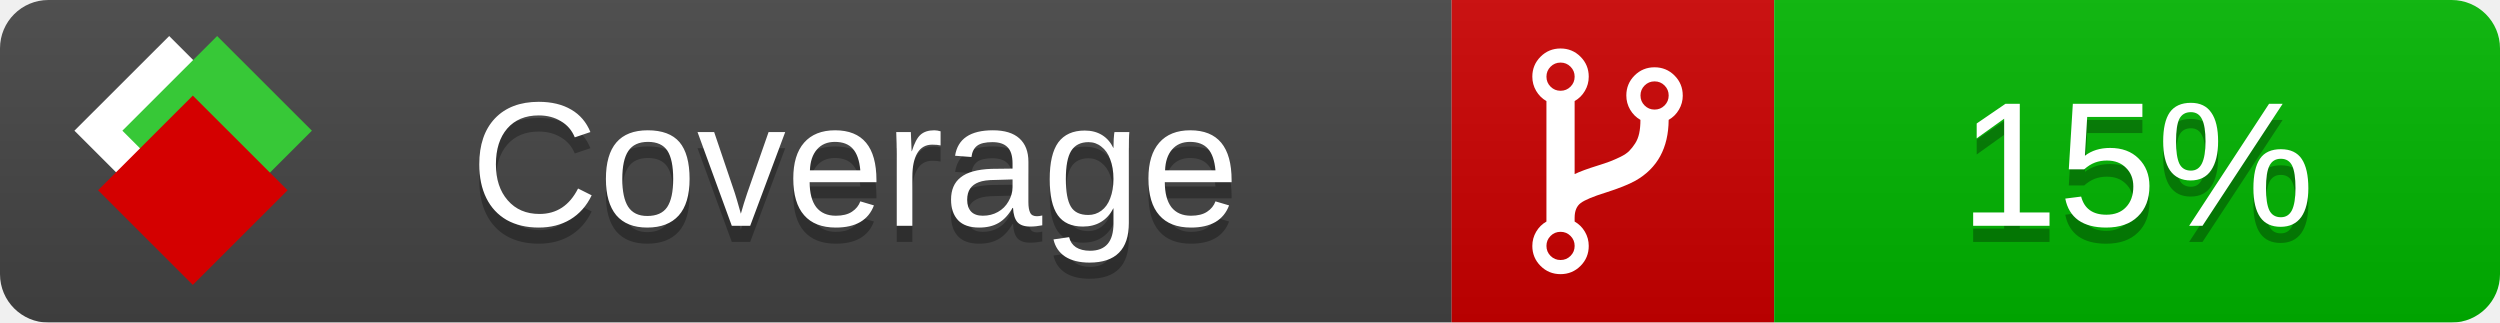
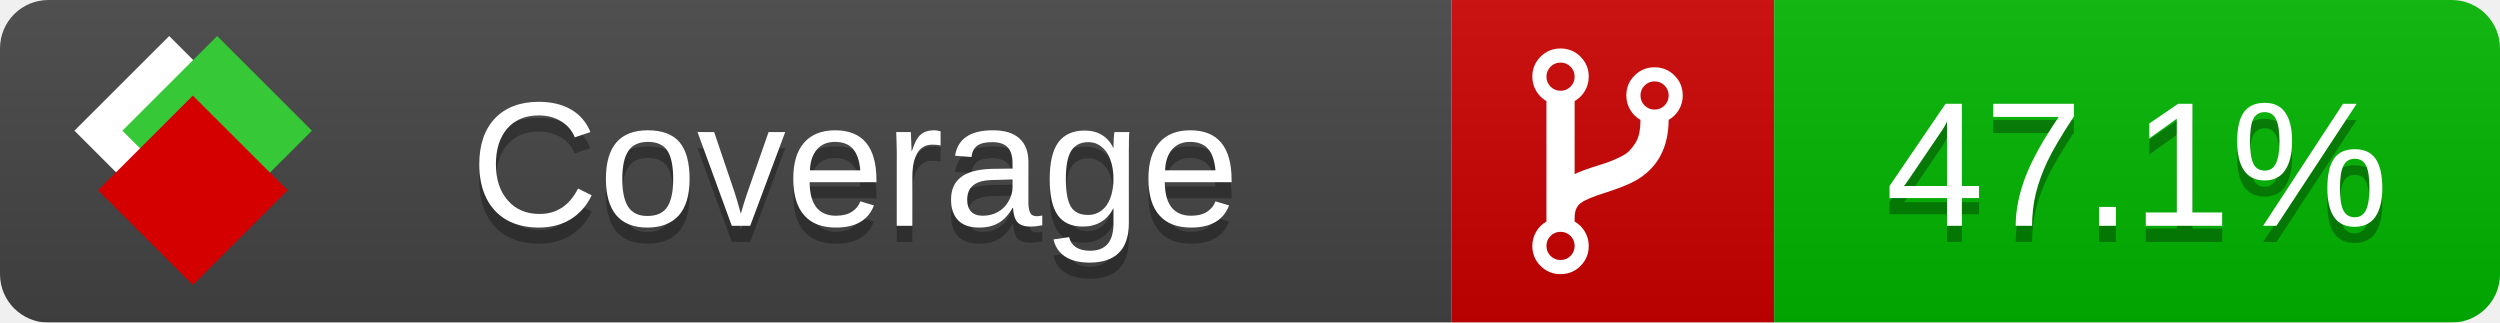
<svg xmlns="http://www.w3.org/2000/svg" xmlns:xlink="http://www.w3.org/1999/xlink" width="155" height="20">
  <style type="text/css">
          
            @keyframes fade1 {
                0% { visibility: visible; opacity: 1; }
               27% { visibility: visible; opacity: 1; }
               33% { visibility: hidden; opacity: 0; }
               60% { visibility: hidden; opacity: 0; }
               66% { visibility: hidden; opacity: 0; }
               93% { visibility: hidden; opacity: 0; }
              100% { visibility: visible; opacity: 1; }
            }
            @keyframes fade2 {
                0% { visibility: hidden; opacity: 0; }
               27% { visibility: hidden; opacity: 0; }
               33% { visibility: visible; opacity: 1; }
               60% { visibility: visible; opacity: 1; }
               66% { visibility: hidden; opacity: 0; }
               93% { visibility: hidden; opacity: 0; }
              100% { visibility: hidden; opacity: 0; }
            }
            @keyframes fade3 {
                0% { visibility: hidden; opacity: 0; }
               27% { visibility: hidden; opacity: 0; }
               33% { visibility: hidden; opacity: 0; }
               60% { visibility: hidden; opacity: 0; }
               66% { visibility: visible; opacity: 1; }
               93% { visibility: visible; opacity: 1; }
              100% { visibility: hidden; opacity: 0; }
            }
            .linecoverage {
                animation-duration: 15s;
                animation-name: fade1;
                animation-iteration-count: infinite;
            }
            .branchcoverage {
                animation-duration: 15s;
                animation-name: fade2;
                animation-iteration-count: infinite;
            }
            .methodcoverage {
                animation-duration: 15s;
                animation-name: fade3;
                animation-iteration-count: infinite;
            }
          
    </style>
  <defs>
    <linearGradient id="gradient" x2="0" y2="100%">
      <stop offset="0" stop-color="#bbb" stop-opacity=".1" />
      <stop offset="1" stop-opacity=".1" />
    </linearGradient>
    <linearGradient id="c">
      <stop offset="0" stop-color="#d40000" />
      <stop offset="1" stop-color="#ff2a2a" />
    </linearGradient>
    <linearGradient id="a">
      <stop offset="0" stop-color="#e0e0de" />
      <stop offset="1" stop-color="#fff" />
    </linearGradient>
    <linearGradient id="b">
      <stop offset="0" stop-color="#37c837" />
      <stop offset="1" stop-color="#217821" />
    </linearGradient>
    <linearGradient xlink:href="#a" id="e" x1="106.44" x2="69.96" y1="-11.96" y2="-46.84" gradientTransform="matrix(-.8426 -.00045 -.00045 -.8426 -94.27 -75.82)" gradientUnits="userSpaceOnUse" />
    <linearGradient xlink:href="#b" id="f" x1="56.19" x2="77.97" y1="-23.45" y2="10.62" gradientTransform="matrix(.8426 .00045 .00045 .8426 94.27 75.82)" gradientUnits="userSpaceOnUse" />
    <linearGradient xlink:href="#c" id="g" x1="79.98" x2="132.9" y1="10.79" y2="10.79" gradientTransform="matrix(.8426 .00045 .00045 .8426 94.27 75.82)" gradientUnits="userSpaceOnUse" />
    <mask id="mask">
      <rect width="155" height="20" rx="3" fill="#fff" />
    </mask>
    <g id="icon" transform="matrix(.04486 0 0 .04481 -.48 -.63)">
      <rect width="52.92" height="52.92" x="-109.72" y="-27.13" fill="url(#e)" transform="rotate(-135)" />
      <rect width="52.92" height="52.92" x="70.19" y="-39.18" fill="url(#f)" transform="rotate(45)" />
      <rect width="52.92" height="52.92" x="80.05" y="-15.74" fill="url(#g)" transform="rotate(45)" />
    </g>
  </defs>
  <g mask="url(#mask)">
    <rect x="0" y="0" width="90" height="20" fill="#444" />
    <rect x="90" y="0" width="20" height="20" fill="#c00" />
    <rect x="110" y="0" width="45" height="20" fill="#00B600" />
    <rect x="0" y="0" width="155" height="20" fill="url(#gradient)" />
  </g>
  <g>
    <path class="" fill="#fff" d="m 97.628,15.247 q 0,-0.364 -0.255,-0.619 -0.255,-0.255 -0.619,-0.255 -0.364,0 -0.619,0.255 -0.255,0.255 -0.255,0.619 0,0.364 0.255,0.619 0.255,0.255 0.619,0.255 0.364,0 0.619,-0.255 0.255,-0.255 0.255,-0.619 z m 0,-10.493 q 0,-0.364 -0.255,-0.619 -0.255,-0.255 -0.619,-0.255 -0.364,0 -0.619,0.255 -0.255,0.255 -0.255,0.619 0,0.364 0.255,0.619 0.255,0.255 0.619,0.255 0.364,0 0.619,-0.255 0.255,-0.255 0.255,-0.619 z m 5.83,1.166 q 0,-0.364 -0.255,-0.619 -0.255,-0.255 -0.619,-0.255 -0.364,0 -0.619,0.255 -0.255,0.255 -0.255,0.619 0,0.364 0.255,0.619 0.255,0.255 0.619,0.255 0.364,0 0.619,-0.255 0.255,-0.255 0.255,-0.619 z m 0.874,0 q 0,0.474 -0.237,0.879 -0.237,0.405 -0.638,0.633 -0.018,2.614 -2.059,3.771 -0.619,0.346 -1.849,0.738 -1.166,0.364 -1.544,0.647 -0.378,0.282 -0.378,0.911 l 0,0.237 q 0.401,0.228 0.638,0.633 0.237,0.405 0.237,0.879 0,0.729 -0.51,1.239 -0.51,0.51 -1.239,0.51 -0.729,0 -1.239,-0.51 -0.51,-0.51 -0.51,-1.239 0,-0.474 0.237,-0.879 0.237,-0.405 0.638,-0.633 l 0,-7.469 q -0.401,-0.228 -0.638,-0.633 -0.237,-0.405 -0.237,-0.879 0,-0.729 0.51,-1.239 0.51,-0.51 1.239,-0.51 0.729,0 1.239,0.51 0.51,0.51 0.51,1.239 0,0.474 -0.237,0.879 -0.237,0.405 -0.638,0.633 l 0,4.527 q 0.492,-0.237 1.403,-0.519 0.501,-0.155 0.797,-0.269 0.296,-0.114 0.642,-0.282 0.346,-0.169 0.537,-0.36 0.191,-0.191 0.369,-0.465 0.178,-0.273 0.255,-0.633 0.077,-0.36 0.077,-0.833 -0.401,-0.228 -0.638,-0.633 -0.237,-0.405 -0.237,-0.879 0,-0.729 0.51,-1.239 0.51,-0.51 1.239,-0.51 0.729,0 1.239,0.51 0.51,0.51 0.51,1.239 z" />
  </g>
  <g fill="#fff" text-anchor="middle" font-family="Verdana,Arial,Geneva,sans-serif" font-size="11">
    <a xlink:href="https://github.com/danielpalme/ReportGenerator" target="_top">
      <use xlink:href="#icon" transform="translate(3,1) scale(3.5)" />
    </a>
    <text x="53" y="15" fill="#010101" fill-opacity=".3">Coverage</text>
    <text x="53" y="14" fill="#fff">Coverage</text>
-     <text class="" x="132.5" y="15" fill="#010101" fill-opacity=".3">15%</text>
-     <text class="" x="132.5" y="14">15%</text>
+     <text class="" x="132.5" y="15" fill="#010101" fill-opacity=".3">47.1%</text>
+     <text class="" x="132.5" y="14">47.1%</text>
  </g>
  <g>
    <rect class="" x="90" y="0" width="65" height="20" fill-opacity="0" />
  </g>
</svg>
